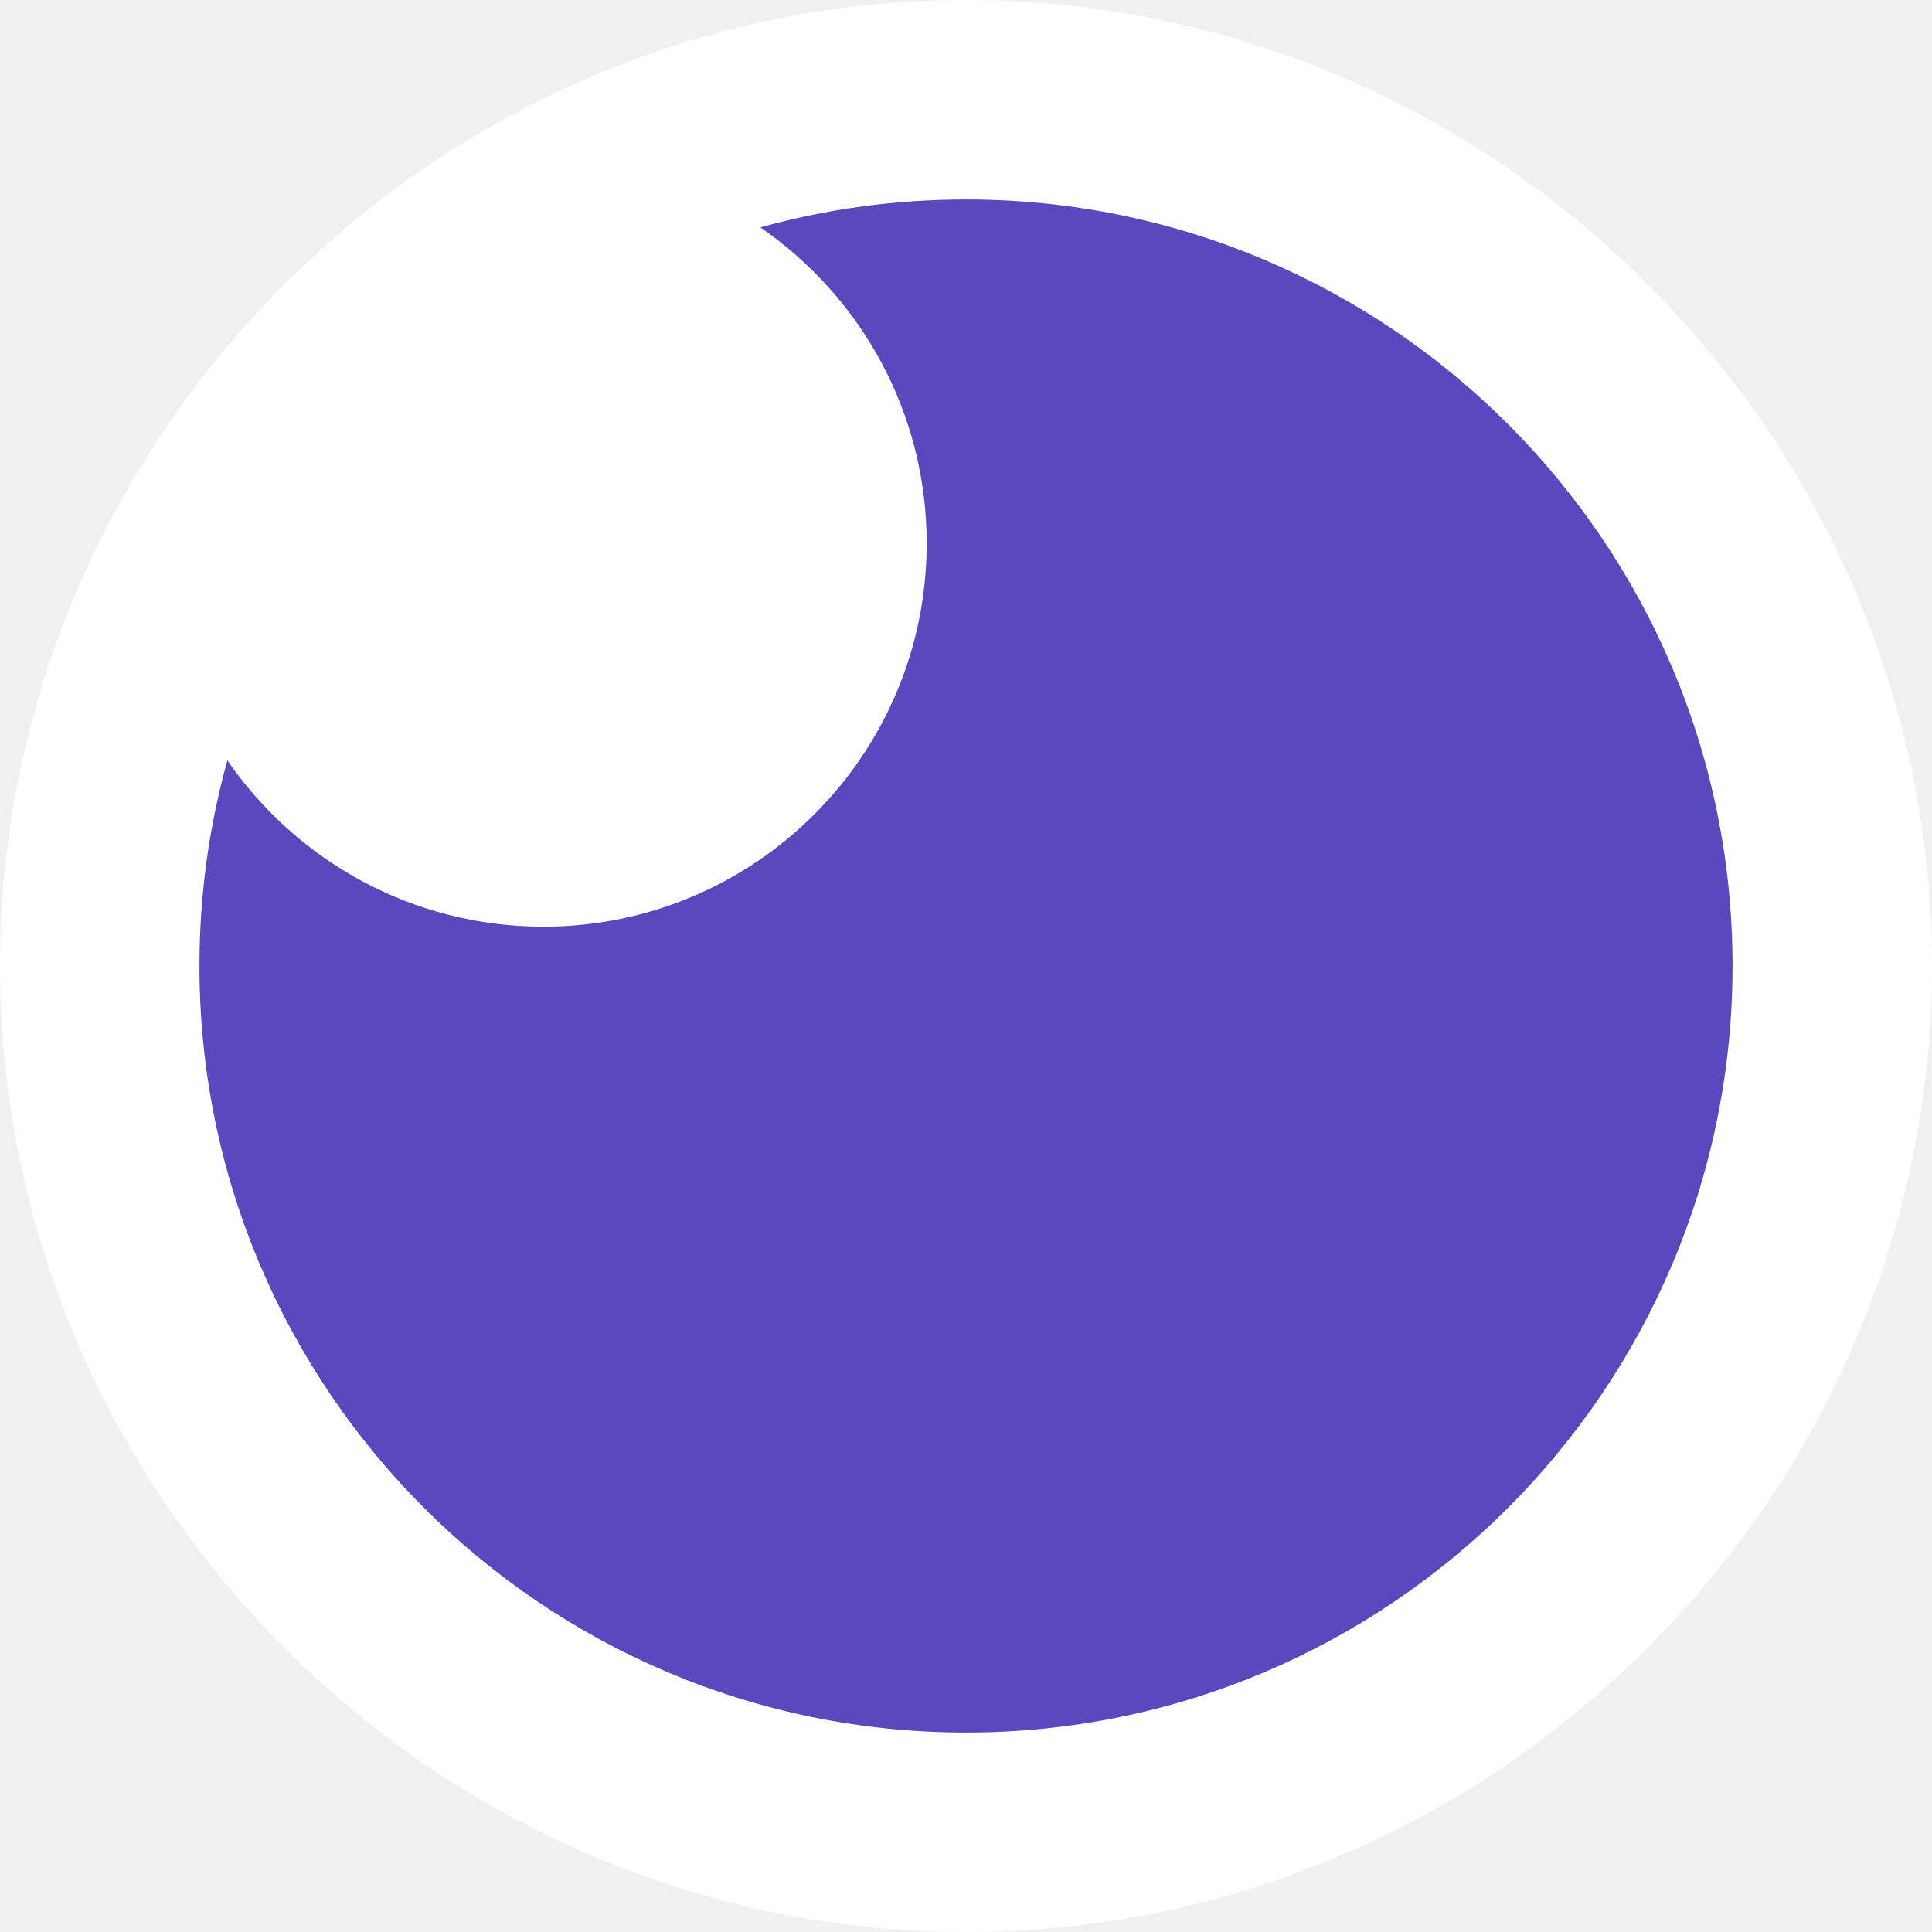
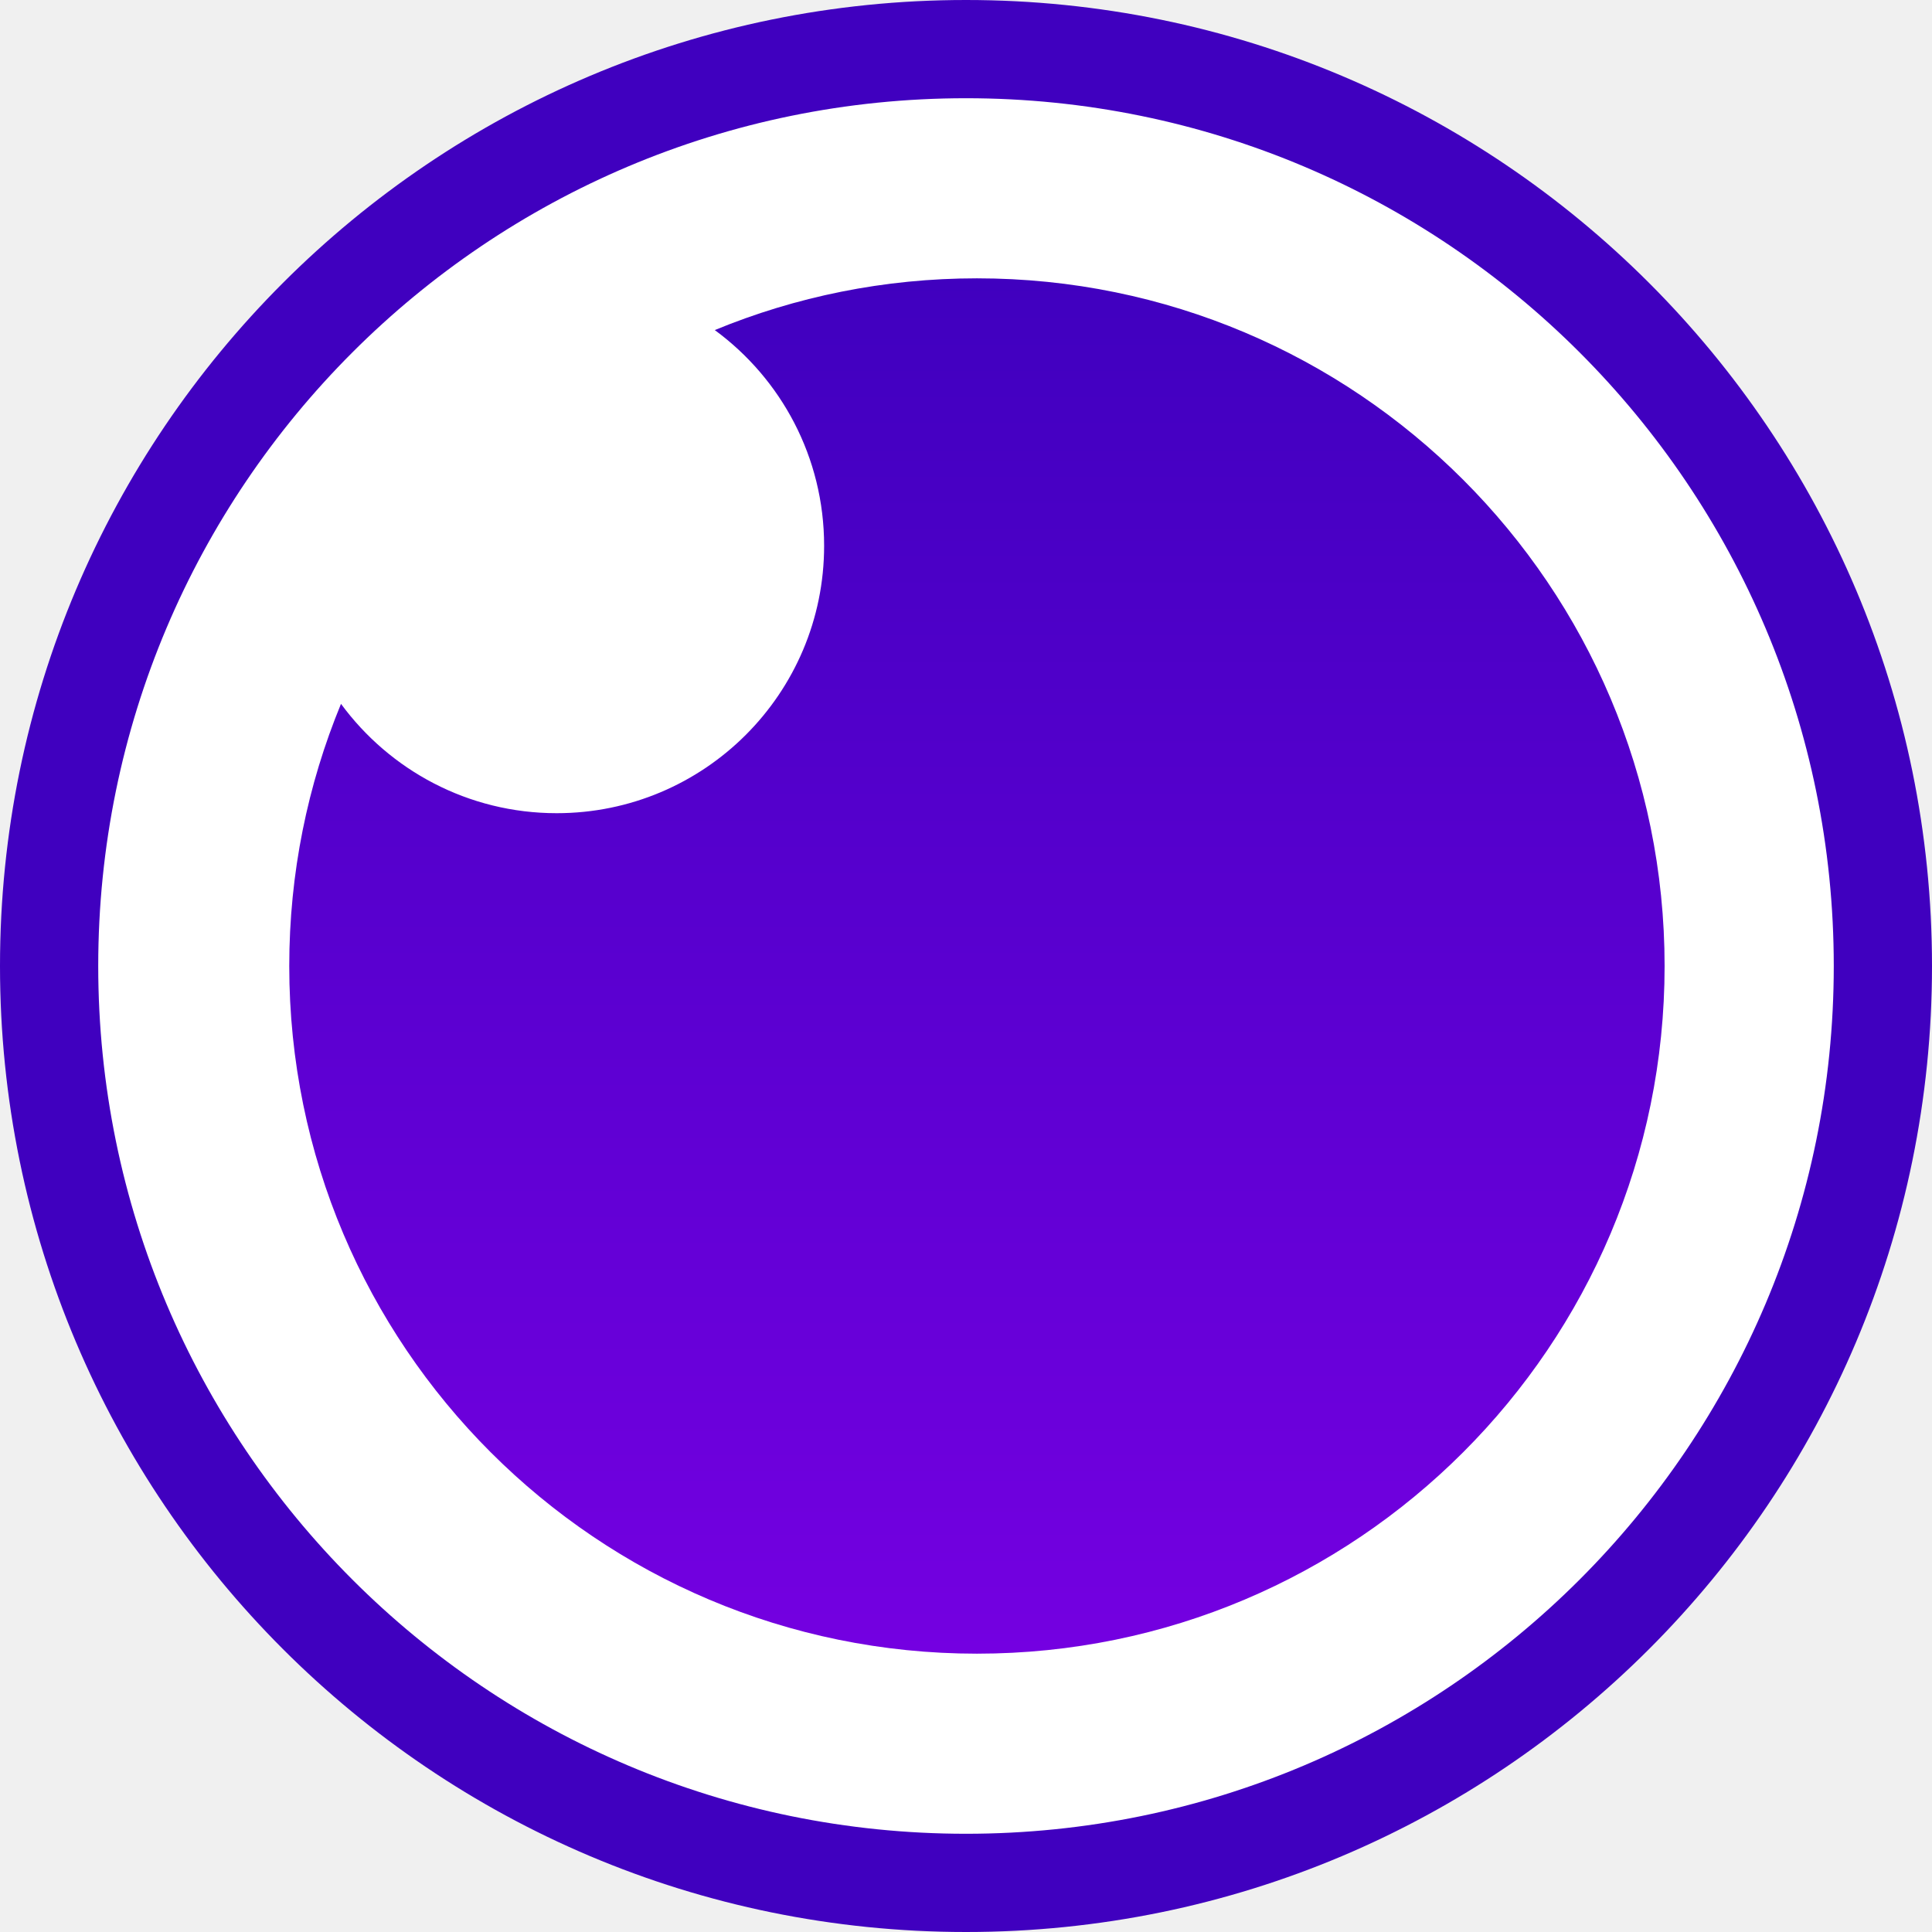
- <svg xmlns="http://www.w3.org/2000/svg" width="100%" height="100%" viewBox="0 0 768 768" version="1.1" xml:space="preserve" style="fill-rule:evenodd;clip-rule:evenodd;stroke-linejoin:round;stroke-miterlimit:1.414;">
-   <rect id="Logo--New-" x="0" y="0" width="768" height="768" style="fill:none;" />
-   <clipPath id="_clip1">
-     <rect x="0" y="0" width="768" height="768" />
-   </clipPath>
-   <g clip-path="url(#_clip1)">
-     <g>
-       <path id="White" d="M768,384c0,210.656 -173.344,384 -384,384c0,0 0,0 0,0c-210.656,0 -384,-173.344 -384,-384c0,0 0,0 0,0c0,-210.656 173.344,-384 384,-384c0,0 0,0 0,0c210.656,0 384,173.344 384,384l0,0Z" style="fill:#fff;fill-rule:nonzero;" />
-       <path id="Pupil" d="M302.253,90.394c26.018,-7.239 53.434,-11.109 81.747,-11.109c168.177,0 304.715,136.538 304.715,304.715c0,168.177 -136.538,304.715 -304.715,304.715c-168.177,0 -304.715,-136.538 -304.715,-304.715c0,-28.31 3.869,-55.723 11.107,-81.739c27.488,39.919 73.506,66.109 125.594,66.109c84.102,0 152.383,-68.28 152.383,-152.381c0,-52.089 -26.193,-98.108 -66.116,-125.595Z" style="fill:#5849be;" />
-     </g>
-   </g>
+ <svg xmlns="http://www.w3.org/2000/svg" width="32" height="32" viewBox="0 0 32 32" fill="none">
+   <path d="M16 31.186C24.387 31.186 31.186 24.387 31.186 16C31.186 7.613 24.387 0.814 16 0.814C7.613 0.814 0.813 7.613 0.813 16C0.813 24.387 7.613 31.186 16 31.186Z" fill="white" />
+   <path d="M16 0C7.163 0 0 7.163 0 16C0 24.837 7.163 32 16 32C24.837 32 32 24.837 32 16C32 7.163 24.837 0 16 0ZM16 1.627C23.938 1.627 30.373 8.062 30.373 16C30.373 23.938 23.938 30.373 16 30.373C8.062 30.373 1.627 23.938 1.627 16C1.627 8.062 8.062 1.627 16 1.627Z" fill="#4000BF" />
+   <path fill-rule="evenodd" clip-rule="evenodd" d="M16.181 4.61C22.471 4.61 27.571 9.71 27.571 16C27.571 22.29 22.471 27.39 16.181 27.39C9.89 27.39 4.791 22.29 4.791 16C4.791 14.463 5.096 12.996 5.648 11.658C6.454 12.756 7.754 13.469 9.22 13.469C11.667 13.469 13.65 11.486 13.65 9.04C13.65 7.573 12.937 6.273 11.839 5.467C13.177 4.915 14.643 4.61 16.181 4.61Z" fill="url(#paint0_linear)" />
+   <defs>
+     <linearGradient id="paint0_linear" x1="16.181" y1="27.39" x2="16.181" y2="4.61" gradientUnits="userSpaceOnUse">
+       <stop stop-color="#7400E1" />
+       <stop offset="1" stop-color="#4000BF" />
+     </linearGradient>
+   </defs>
</svg>
